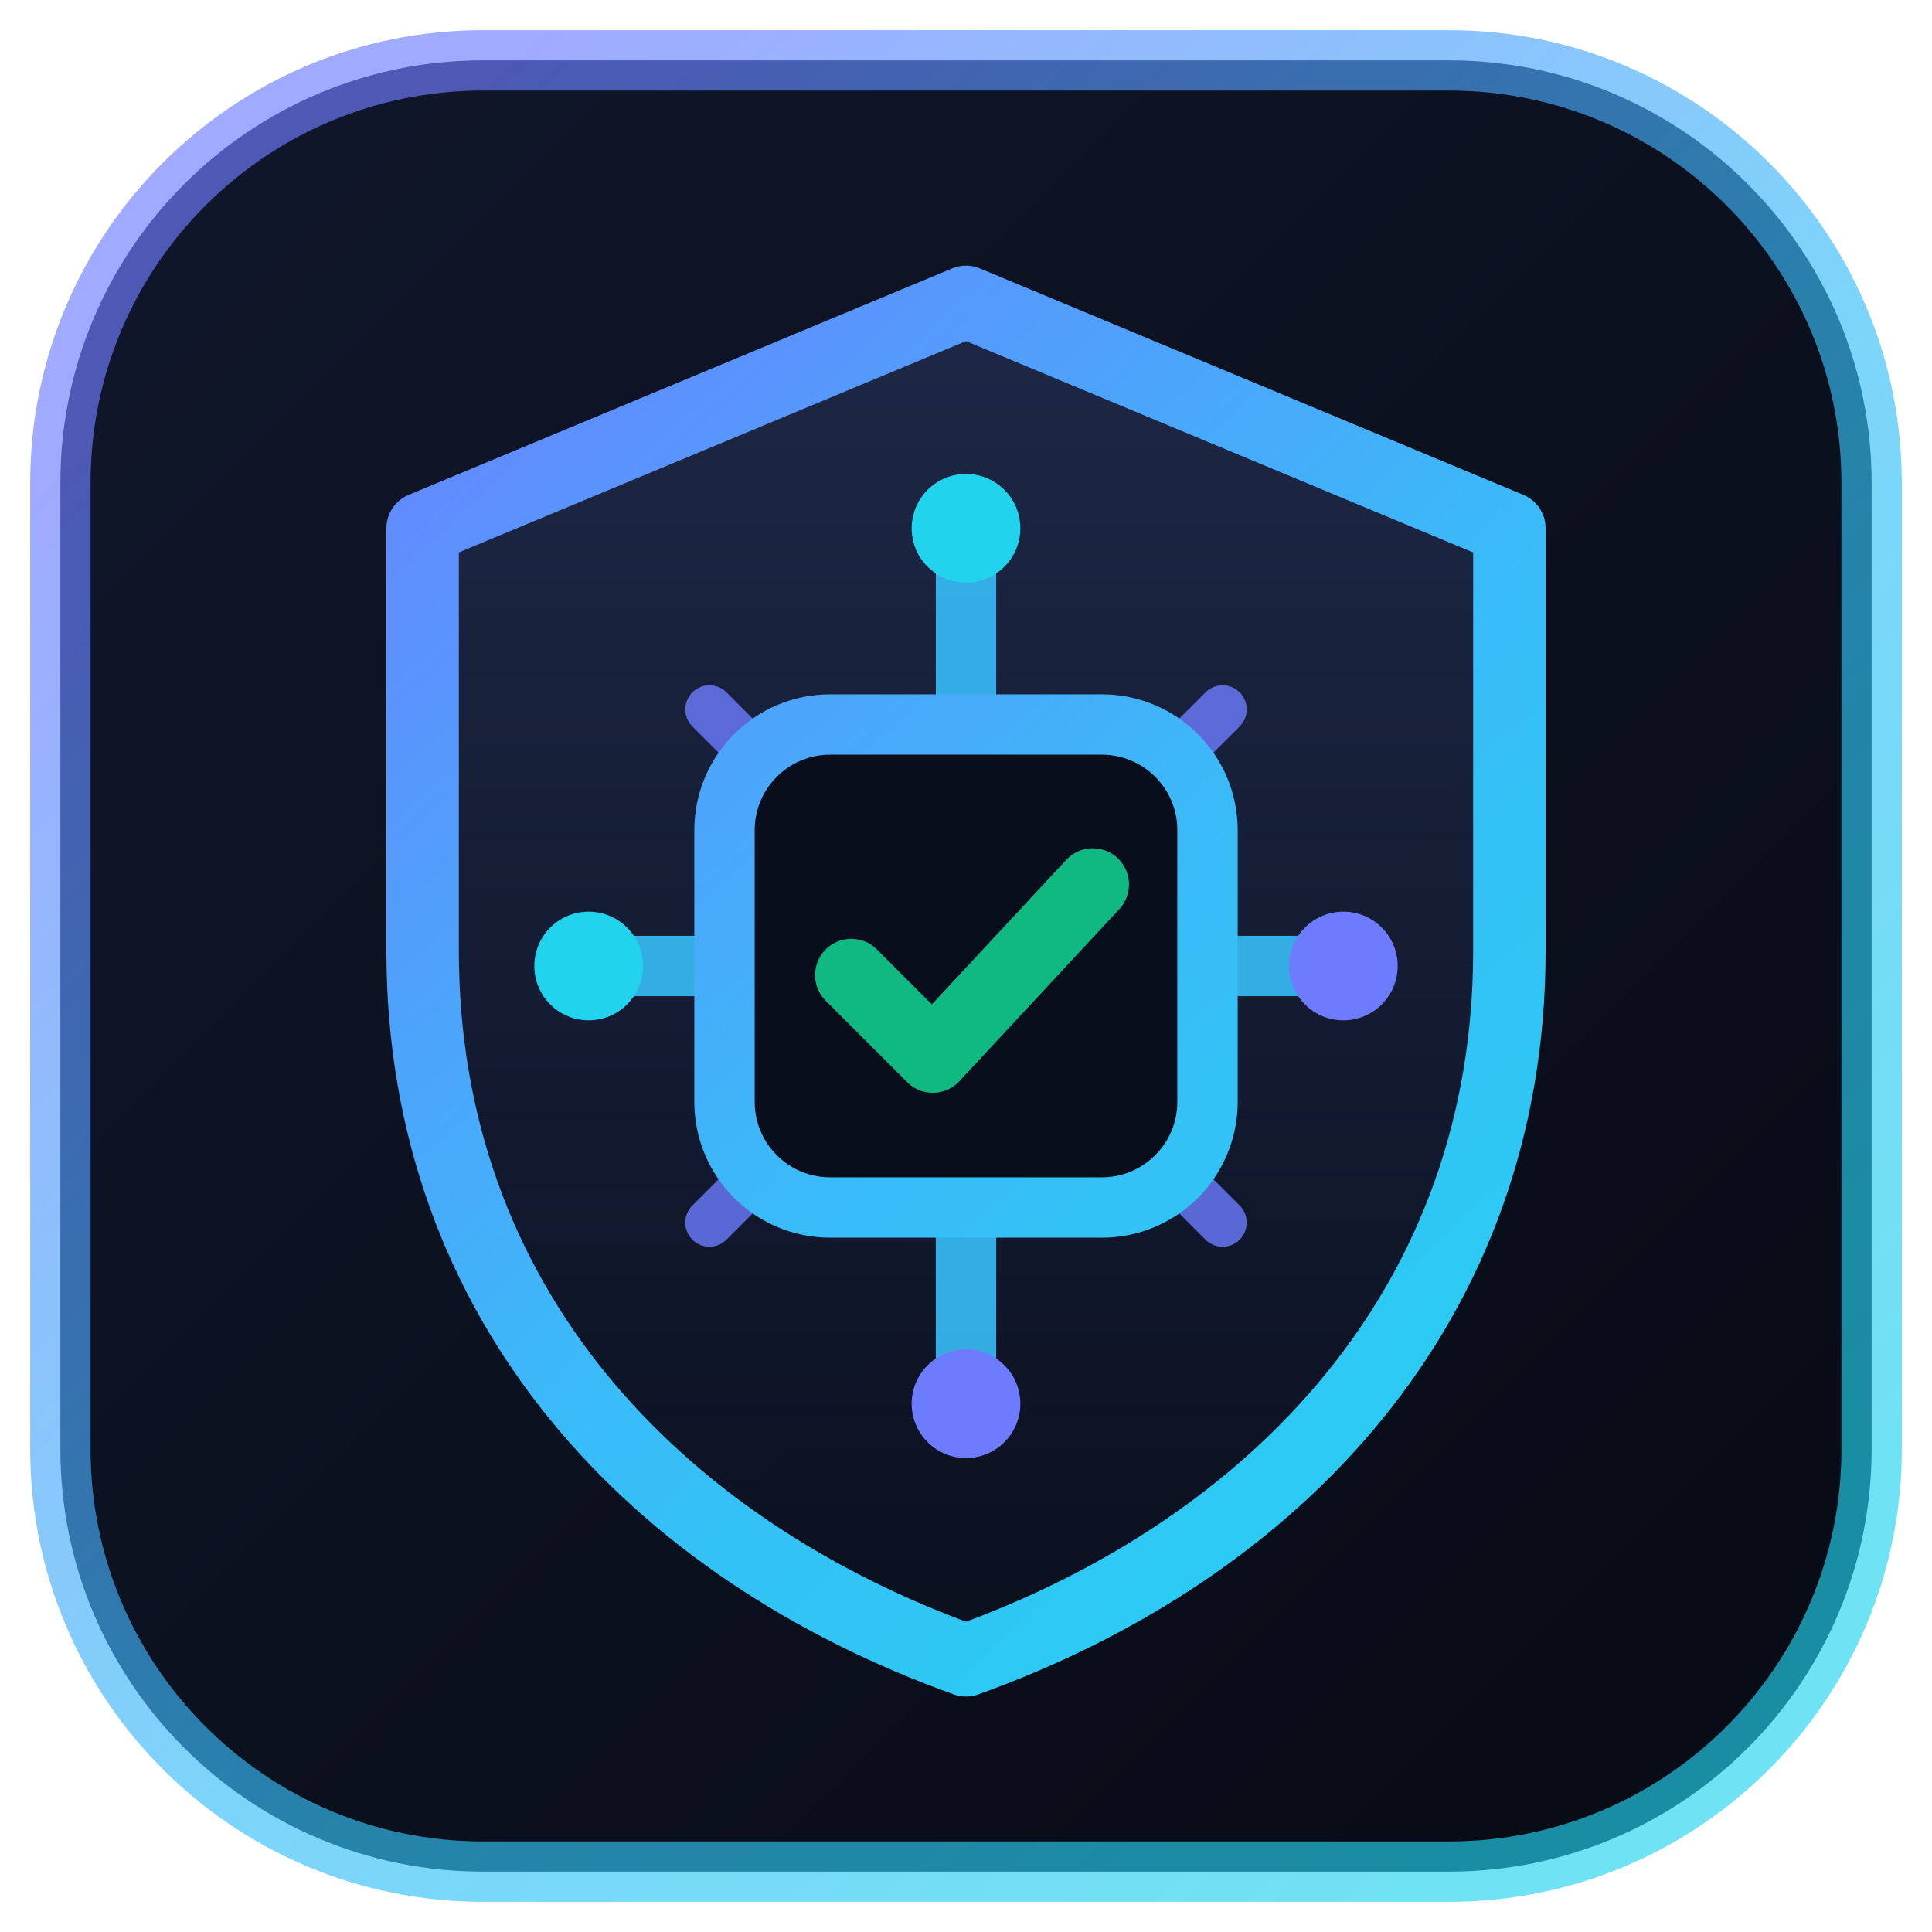
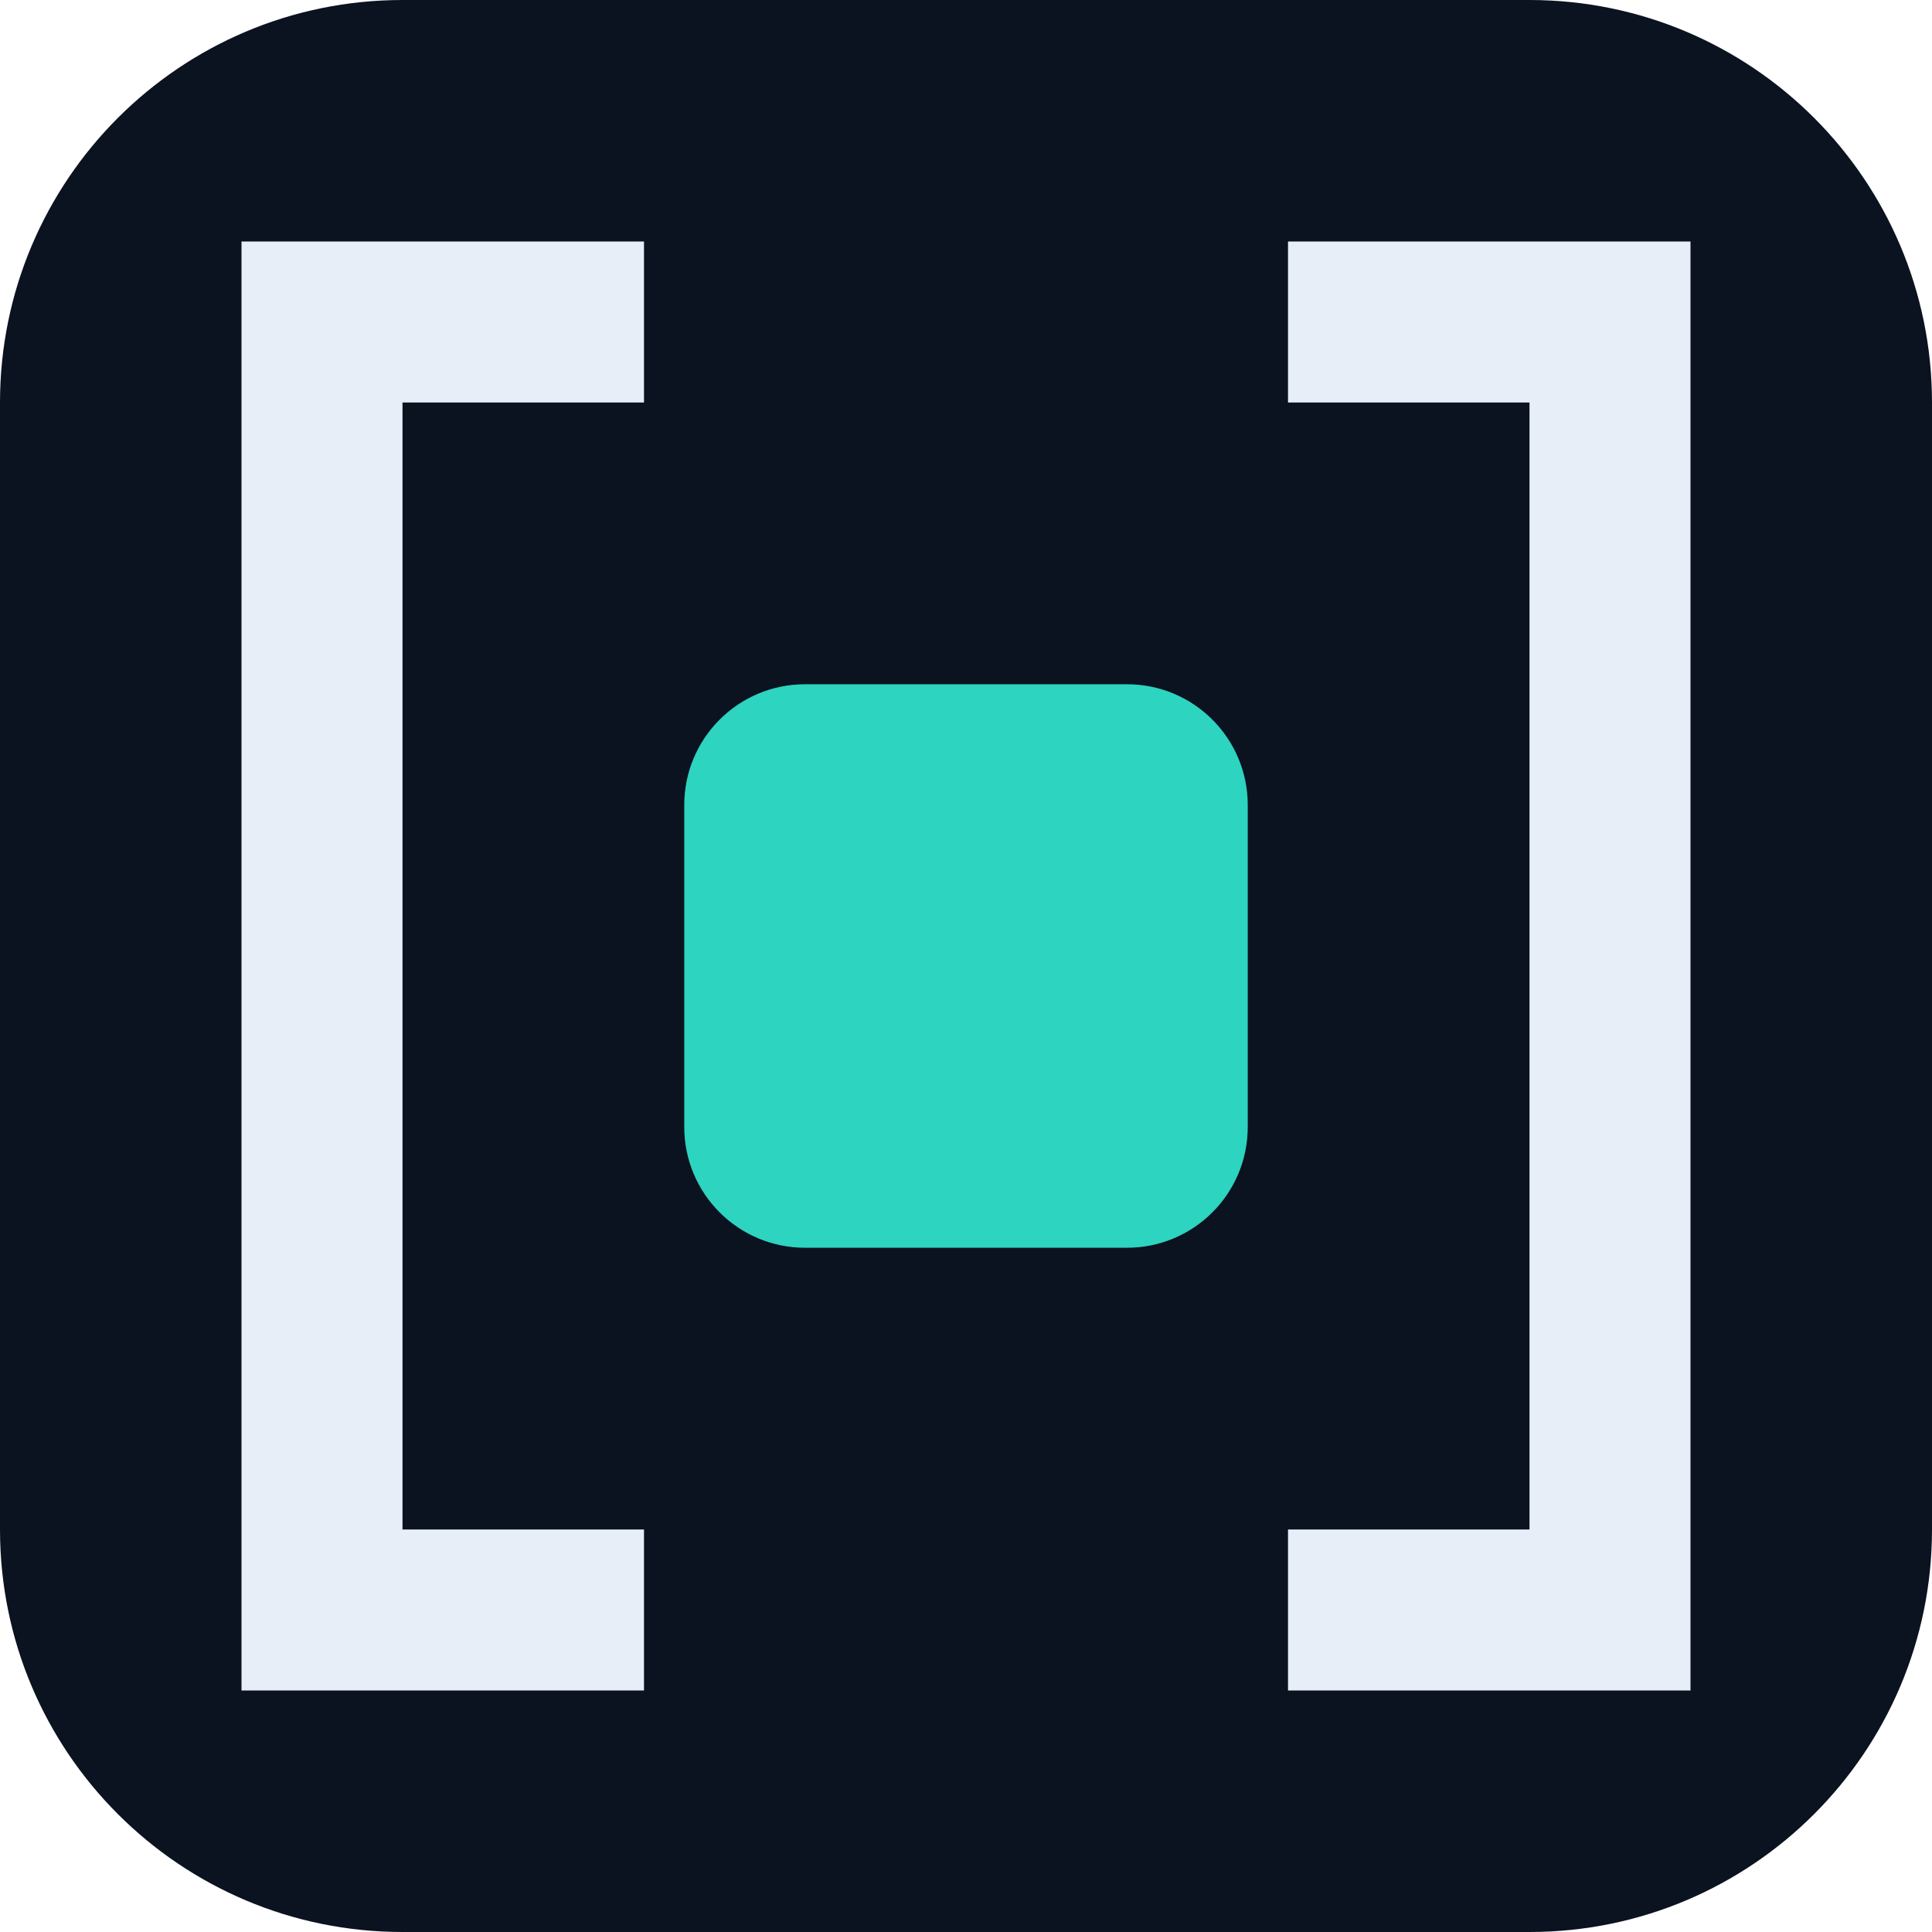
- <svg xmlns="http://www.w3.org/2000/svg" viewBox="0 0 64 64" width="64" height="64" fill="none" role="img" aria-label="SpriteGuard Logo">
-   <defs>
-     <linearGradient id="sg-bg" x1="0" y1="0" x2="64" y2="64" gradientUnits="userSpaceOnUse">
-       <stop offset="0%" stop-color="#11182c" />
-       <stop offset="100%" stop-color="#070a13" />
-     </linearGradient>
-     <linearGradient id="sg-accent" x1="10" y1="8" x2="54" y2="56" gradientUnits="userSpaceOnUse">
-       <stop offset="0%" stop-color="#6d7cff" />
-       <stop offset="55%" stop-color="#38bdf8" />
-       <stop offset="100%" stop-color="#22d3ee" />
-     </linearGradient>
-     <linearGradient id="sg-shield-fill" x1="32" y1="10" x2="32" y2="54" gradientUnits="userSpaceOnUse">
-       <stop offset="0%" stop-color="#1e2948" stop-opacity="0.95" />
-       <stop offset="100%" stop-color="#0b1020" stop-opacity="0.95" />
-     </linearGradient>
-   </defs>
-   <rect x="2" y="2" width="60" height="60" rx="14" fill="url(#sg-bg)" stroke="url(#sg-accent)" stroke-width="2" stroke-opacity="0.65" />
-   <path d="M32 10L50 17.5V31.5C50 43.2 42.3 51.3 32 55C21.7 51.3 14 43.2 14 31.5V17.5L32 10Z" fill="url(#sg-shield-fill)" stroke="url(#sg-accent)" stroke-width="2.4" stroke-linejoin="round" />
-   <path d="M32 18V24M32 40V46M20 32H24M40 32H44" stroke="#38bdf8" stroke-width="2" stroke-linecap="round" stroke-opacity="0.9" />
-   <path d="M23.5 23.5L26.5 26.5M40.5 23.5L37.5 26.5M23.5 40.5L26.5 37.5M40.5 40.5L37.5 37.5" stroke="#6d7cff" stroke-width="1.6" stroke-linecap="round" stroke-opacity="0.8" />
-   <rect x="24" y="24" width="16" height="16" rx="3.5" fill="#090e1c" stroke="url(#sg-accent)" stroke-width="2" />
-   <path d="M28.2 32.3L30.9 35L36.2 29.3" stroke="#10b981" stroke-width="2.4" stroke-linecap="round" stroke-linejoin="round" />
-   <circle cx="32" cy="17.5" r="1.8" fill="#22d3ee" />
-   <circle cx="32" cy="46.5" r="1.8" fill="#6d7cff" />
-   <circle cx="19.5" cy="32" r="1.8" fill="#22d3ee" />
-   <circle cx="44.5" cy="32" r="1.8" fill="#6d7cff" />
+ <svg xmlns="http://www.w3.org/2000/svg" viewBox="0 0 24 24" width="24" height="24" fill="none" role="img" aria-label="SpriteGuard Logo">
+   <rect width="24" height="24" rx="5" fill="#0b1220" />
+   <path d="M8 4H4v16h4" stroke="#e8eef8" stroke-width="2" stroke-linecap="butt" stroke-linejoin="miter" />
+   <path d="M16 4h4v16h-4" stroke="#e8eef8" stroke-width="2" stroke-linecap="butt" stroke-linejoin="miter" />
+   <rect x="8.5" y="8.5" width="7" height="7" rx="1.5" fill="#2dd4bf" />
</svg>
